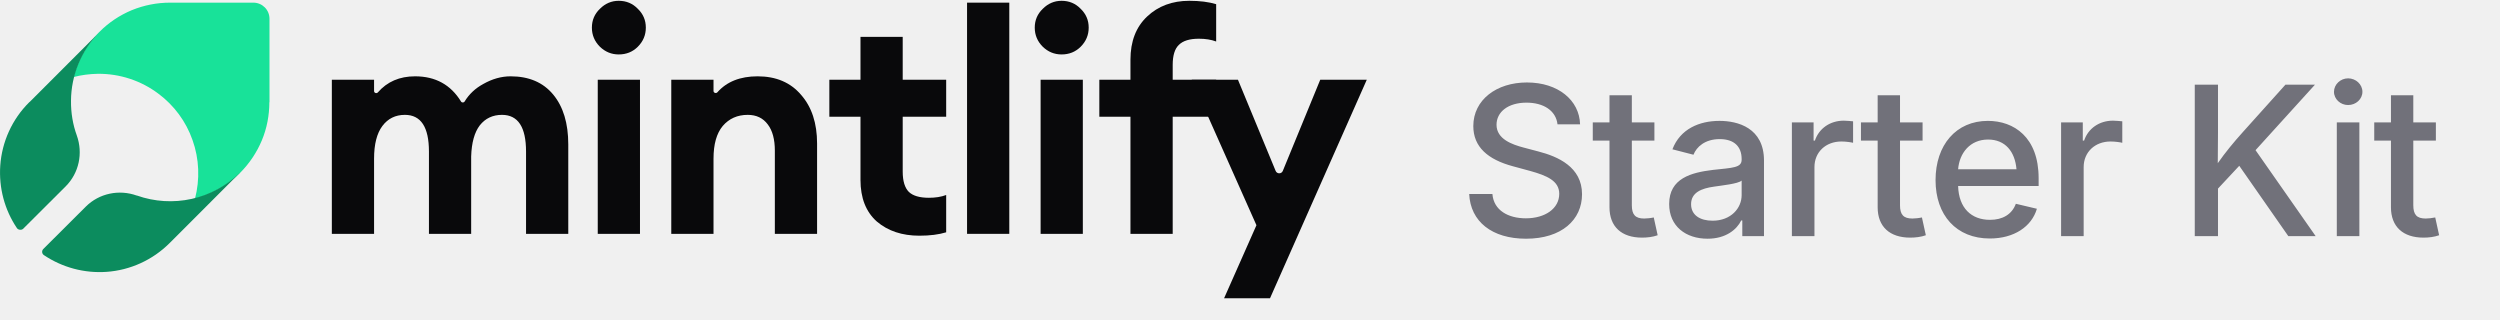
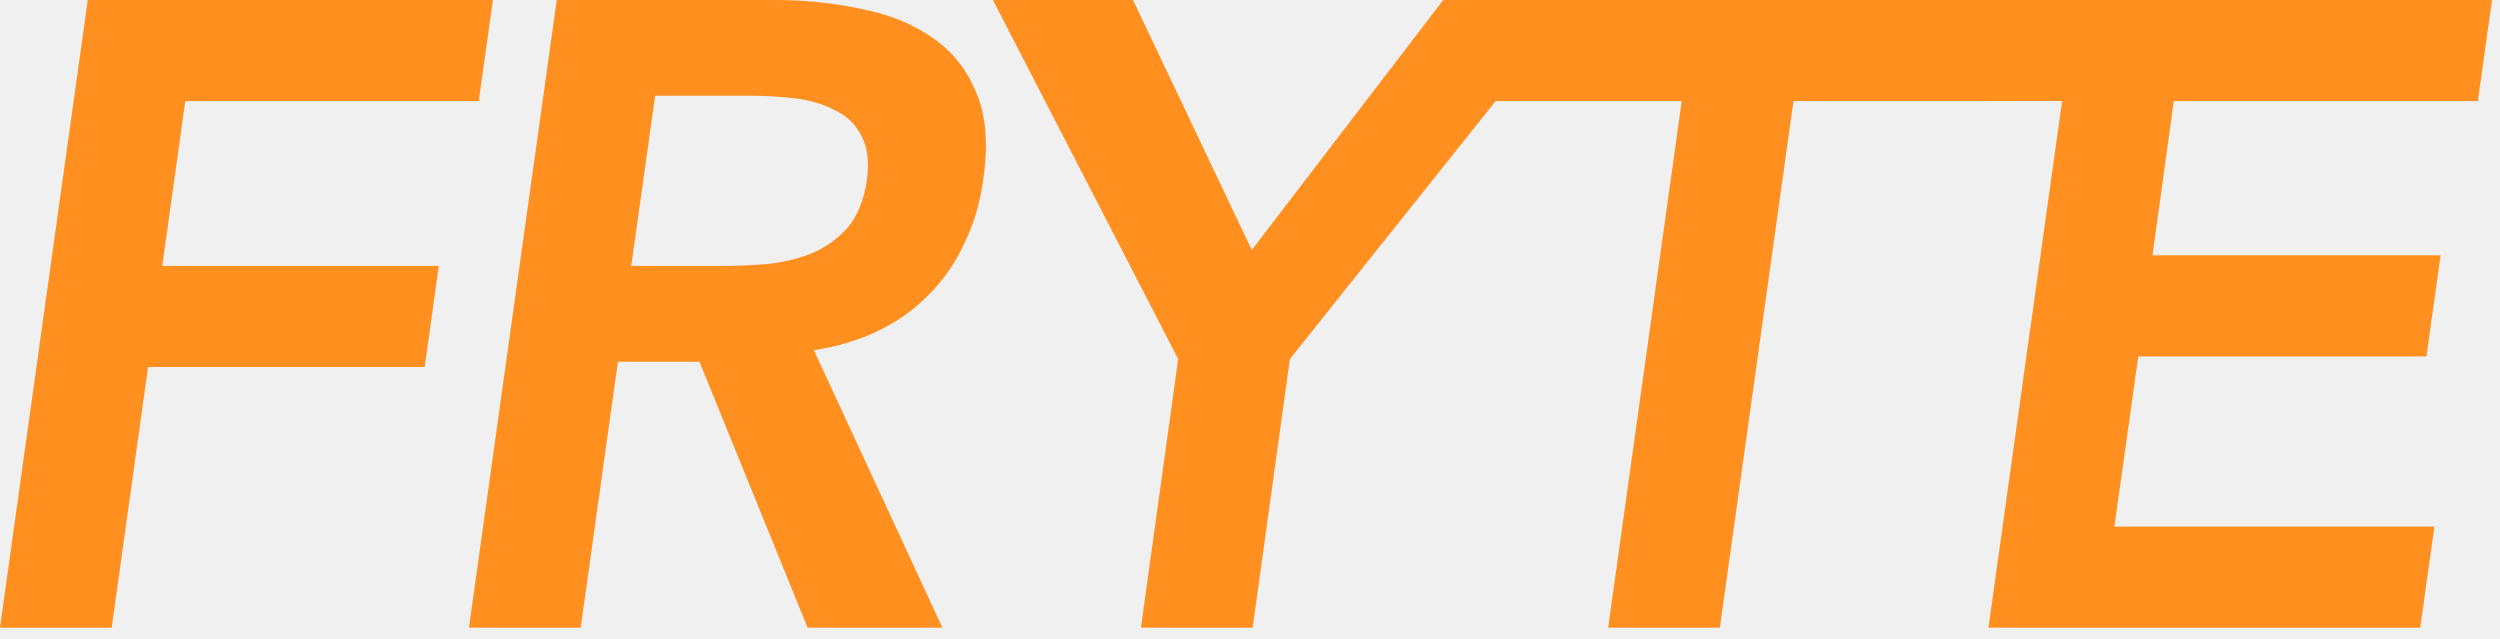
- <svg xmlns="http://www.w3.org/2000/svg" width="180" height="23" viewBox="0 0 180 23" fill="none">
-   <path d="M91.44 21.476H88.133L90.464 16.216L85.802 5.74H89.132L91.847 12.307C91.943 12.536 92.268 12.536 92.362 12.306L95.058 5.74H98.409L91.44 21.476Z" fill="#09090B" />
-   <path d="M81.393 16.837V8.403H79.152V5.74H81.393V4.297C81.393 2.98 81.792 1.944 82.592 1.19C83.391 0.435 84.404 0.058 85.633 0.058C86.387 0.058 87.031 0.139 87.564 0.302V2.988C87.208 2.854 86.794 2.788 86.32 2.788C85.655 2.788 85.174 2.936 84.878 3.232C84.582 3.513 84.434 3.994 84.434 4.674V5.74H87.564V8.403H84.434V16.837H81.393Z" fill="#09090B" />
-   <path d="M76.433 3.92C75.915 3.92 75.463 3.735 75.079 3.365C74.694 2.98 74.502 2.521 74.502 1.989C74.502 1.456 74.694 1.005 75.079 0.635C75.463 0.25 75.915 0.058 76.433 0.058C76.98 0.058 77.438 0.25 77.809 0.635C78.193 1.005 78.386 1.456 78.386 1.989C78.386 2.521 78.193 2.98 77.809 3.365C77.438 3.735 76.98 3.92 76.433 3.92ZM74.924 16.837V5.74H77.964V16.837H74.924Z" fill="#09090B" />
-   <path d="M69.628 16.837V0.191H72.669V16.837H69.628Z" fill="#09090B" />
-   <path d="M66.194 16.97C64.951 16.97 63.93 16.63 63.131 15.949C62.347 15.254 61.955 14.255 61.955 12.953V8.403H59.713V5.74H61.955V2.655H64.995V5.74H68.125V8.403H64.995V12.354C64.995 13.034 65.143 13.523 65.439 13.819C65.735 14.1 66.216 14.24 66.882 14.24C67.355 14.24 67.769 14.174 68.125 14.04V16.726C67.592 16.889 66.948 16.97 66.194 16.97Z" fill="#09090B" />
-   <path d="M48.332 16.837V5.74H51.373V6.551C51.373 6.688 51.559 6.748 51.65 6.646C52.328 5.879 53.293 5.495 54.546 5.495C55.878 5.495 56.921 5.939 57.676 6.827C58.445 7.7 58.83 8.869 58.83 10.334V16.837H55.789V10.844C55.789 10.03 55.619 9.402 55.279 8.958C54.939 8.499 54.458 8.27 53.836 8.27C53.096 8.27 52.497 8.536 52.038 9.069C51.594 9.601 51.373 10.386 51.373 11.421V16.837H48.332Z" fill="#09090B" />
-   <path d="M44.547 3.92C44.029 3.92 43.578 3.735 43.193 3.365C42.809 2.98 42.616 2.521 42.616 1.989C42.616 1.456 42.809 1.005 43.193 0.635C43.578 0.25 44.029 0.058 44.547 0.058C45.095 0.058 45.553 0.25 45.923 0.635C46.308 1.005 46.5 1.456 46.5 1.989C46.5 2.521 46.308 2.98 45.923 3.365C45.553 3.735 45.095 3.92 44.547 3.92ZM43.038 16.837V5.74H46.079V16.837H43.038Z" fill="#09090B" />
-   <path d="M37.875 16.837V10.911C37.875 9.15 37.298 8.27 36.144 8.27C35.478 8.27 34.945 8.521 34.546 9.024C34.161 9.527 33.954 10.275 33.924 11.266V16.837H30.884V10.911C30.884 9.15 30.306 8.27 29.152 8.27C28.472 8.27 27.932 8.536 27.532 9.069C27.133 9.601 26.933 10.386 26.933 11.421V16.837H23.892V5.74H26.933V6.559C26.933 6.695 27.116 6.755 27.206 6.652C27.878 5.881 28.771 5.495 29.885 5.495C31.349 5.495 32.452 6.1 33.193 7.309C33.252 7.404 33.395 7.403 33.454 7.307C33.774 6.78 34.219 6.361 34.79 6.05C35.441 5.68 36.099 5.495 36.765 5.495C38.082 5.495 39.103 5.932 39.828 6.805C40.553 7.678 40.916 8.876 40.916 10.4V16.837H37.875Z" fill="#09090B" />
-   <path d="M19.403 7.362V1.35C19.403 0.705 18.879 0.191 18.244 0.191H12.235C11.291 0.191 10.357 0.378 9.487 0.733C8.618 1.098 7.824 1.621 7.16 2.295L7.114 2.341C6.235 3.23 5.609 4.333 5.291 5.548C5.861 5.399 6.45 5.324 7.039 5.314C8.609 5.296 10.151 5.801 11.403 6.745C12.534 7.586 13.394 8.746 13.861 10.083C14.347 11.438 14.403 12.916 14.039 14.309C15.244 13.991 16.356 13.364 17.244 12.486L17.291 12.439C17.954 11.775 18.487 10.98 18.851 10.111C19.216 9.241 19.393 8.306 19.393 7.362H19.403Z" fill="#18E299" />
-   <path d="M5.112 7.26C5.121 5.416 5.857 3.646 7.151 2.324L2.151 7.326C2.133 7.344 2.114 7.354 2.095 7.372C0.876 8.583 0.14 10.204 0.019 11.918C-0.092 13.52 0.327 15.103 1.22 16.426C1.306 16.552 1.537 16.593 1.667 16.472L4.73 13.417C5.689 12.458 5.987 11.033 5.531 9.757C5.242 8.965 5.103 8.117 5.112 7.26Z" fill="#0C8C5E" />
-   <path d="M17.262 12.44C16.303 13.38 15.102 14.032 13.799 14.321C12.486 14.61 11.127 14.526 9.861 14.079C9.861 14.079 9.851 14.079 9.842 14.079C8.567 13.622 7.142 13.921 6.183 14.871L3.12 17.926C2.99 18.056 3.009 18.27 3.167 18.373C4.489 19.258 6.072 19.686 7.673 19.574C9.386 19.453 10.997 18.717 12.216 17.497L12.263 17.451L17.262 12.449V12.44Z" fill="#0C8C5E" />
-   <text x="105" y="17" font-family="Inter, ui-sans-serif, system-ui, -apple-system, sans-serif" font-size="15" font-weight="500" fill="#71717A" letter-spacing="-0.01em">Starter Kit</text>
+ <svg xmlns="http://www.w3.org/2000/svg" width="188" height="48" viewBox="0 0 188 48" fill="none">
+   <g clip-path="url(#clip0_173_8031)">
+     <path d="M6.6 0H37.067L36 7.6H13.933L12.2 20H33L31.933 27.6H11.133L8.4 47.2H0L6.6 0ZM41.867 0H58.267C60.533 0 62.689 0.222 64.733 0.667C66.822 1.067 68.6 1.778 70.067 2.8C71.578 3.822 72.689 5.2 73.4 6.933C74.156 8.667 74.333 10.867 73.933 13.533C73.711 15.222 73.245 16.8 72.533 18.267C71.867 19.733 70.978 21.022 69.867 22.133C68.8 23.244 67.533 24.156 66.067 24.867C64.6 25.578 62.978 26.067 61.2 26.333L70.867 47.2H60.733L52.6 27.2H46.467L43.667 47.2H35.267L41.867 0ZM54 20C55.2 20 56.4 19.956 57.6 19.867C58.844 19.733 59.978 19.467 61 19.067C62.067 18.622 62.978 17.978 63.733 17.133C64.489 16.244 64.978 15.022 65.2 13.467C65.378 12.089 65.222 10.978 64.733 10.133C64.289 9.289 63.622 8.667 62.733 8.267C61.889 7.822 60.911 7.533 59.8 7.4C58.689 7.267 57.6 7.2 56.533 7.2H49.267L47.467 20L54 20Z" fill="#FF8F1F" />
+     <path d="M88.6 27L74.666 0H85.2L94.133 18.8L108.533 0H118.533L97 27L94.2 47.2H85.8L88.6 27Z" fill="#FF8F1F" />
+     <path d="M126.467 7.6H112L113.067 0H150.4L149.333 7.6H134.867L129.333 47.2H120.933L126.467 7.6ZM156.133 0H187.4L186.333 7.6H163.467L161.867 19.2H183.533L182.467 26.8H160.8L159 39.6H183.067L182 47.2H149.533L156.133 0Z" fill="#FF8F1F" />
+     <path d="M182.4 3.798H111.502Z" fill="#FF8F1F" />
+     <path d="M182.4 3.798H111.502" stroke="#FF8F1F" stroke-width="7.597" stroke-linejoin="round" />
+   </g>
+   <defs>
+     <clipPath id="clip0_173_8031">
+       <rect width="187.4" height="47.2" fill="white" />
+     </clipPath>
+   </defs>
</svg>
